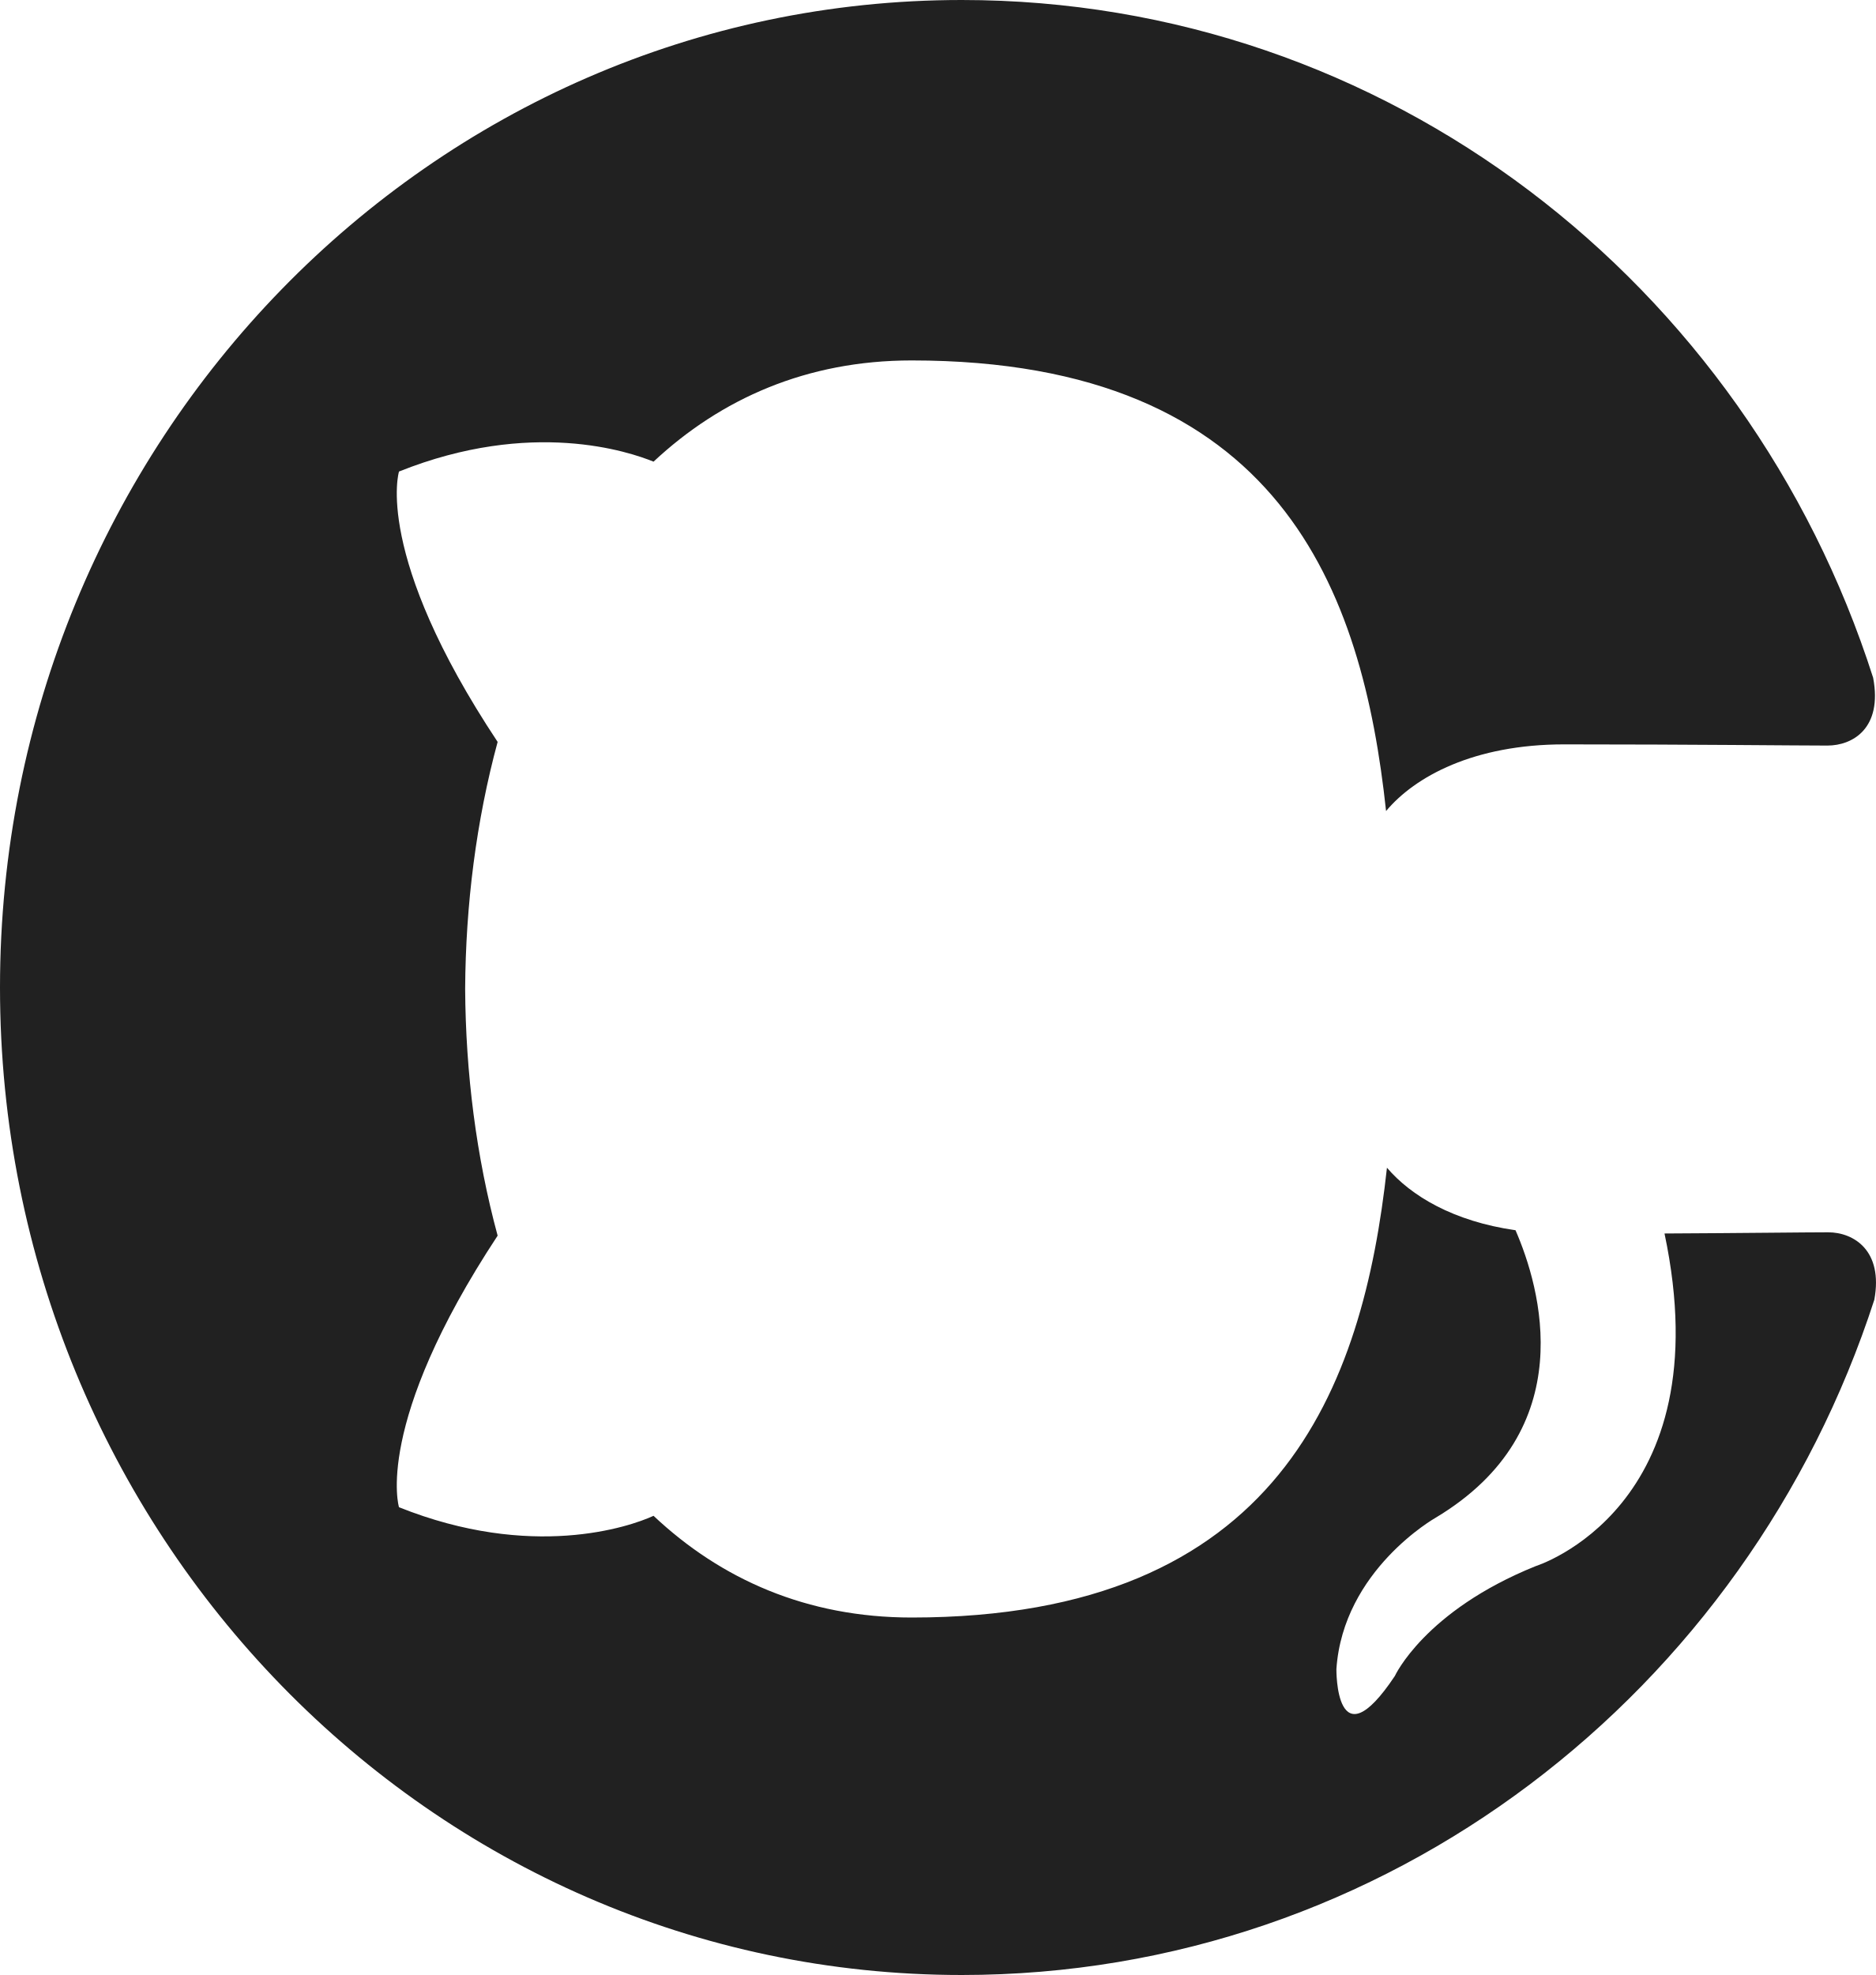
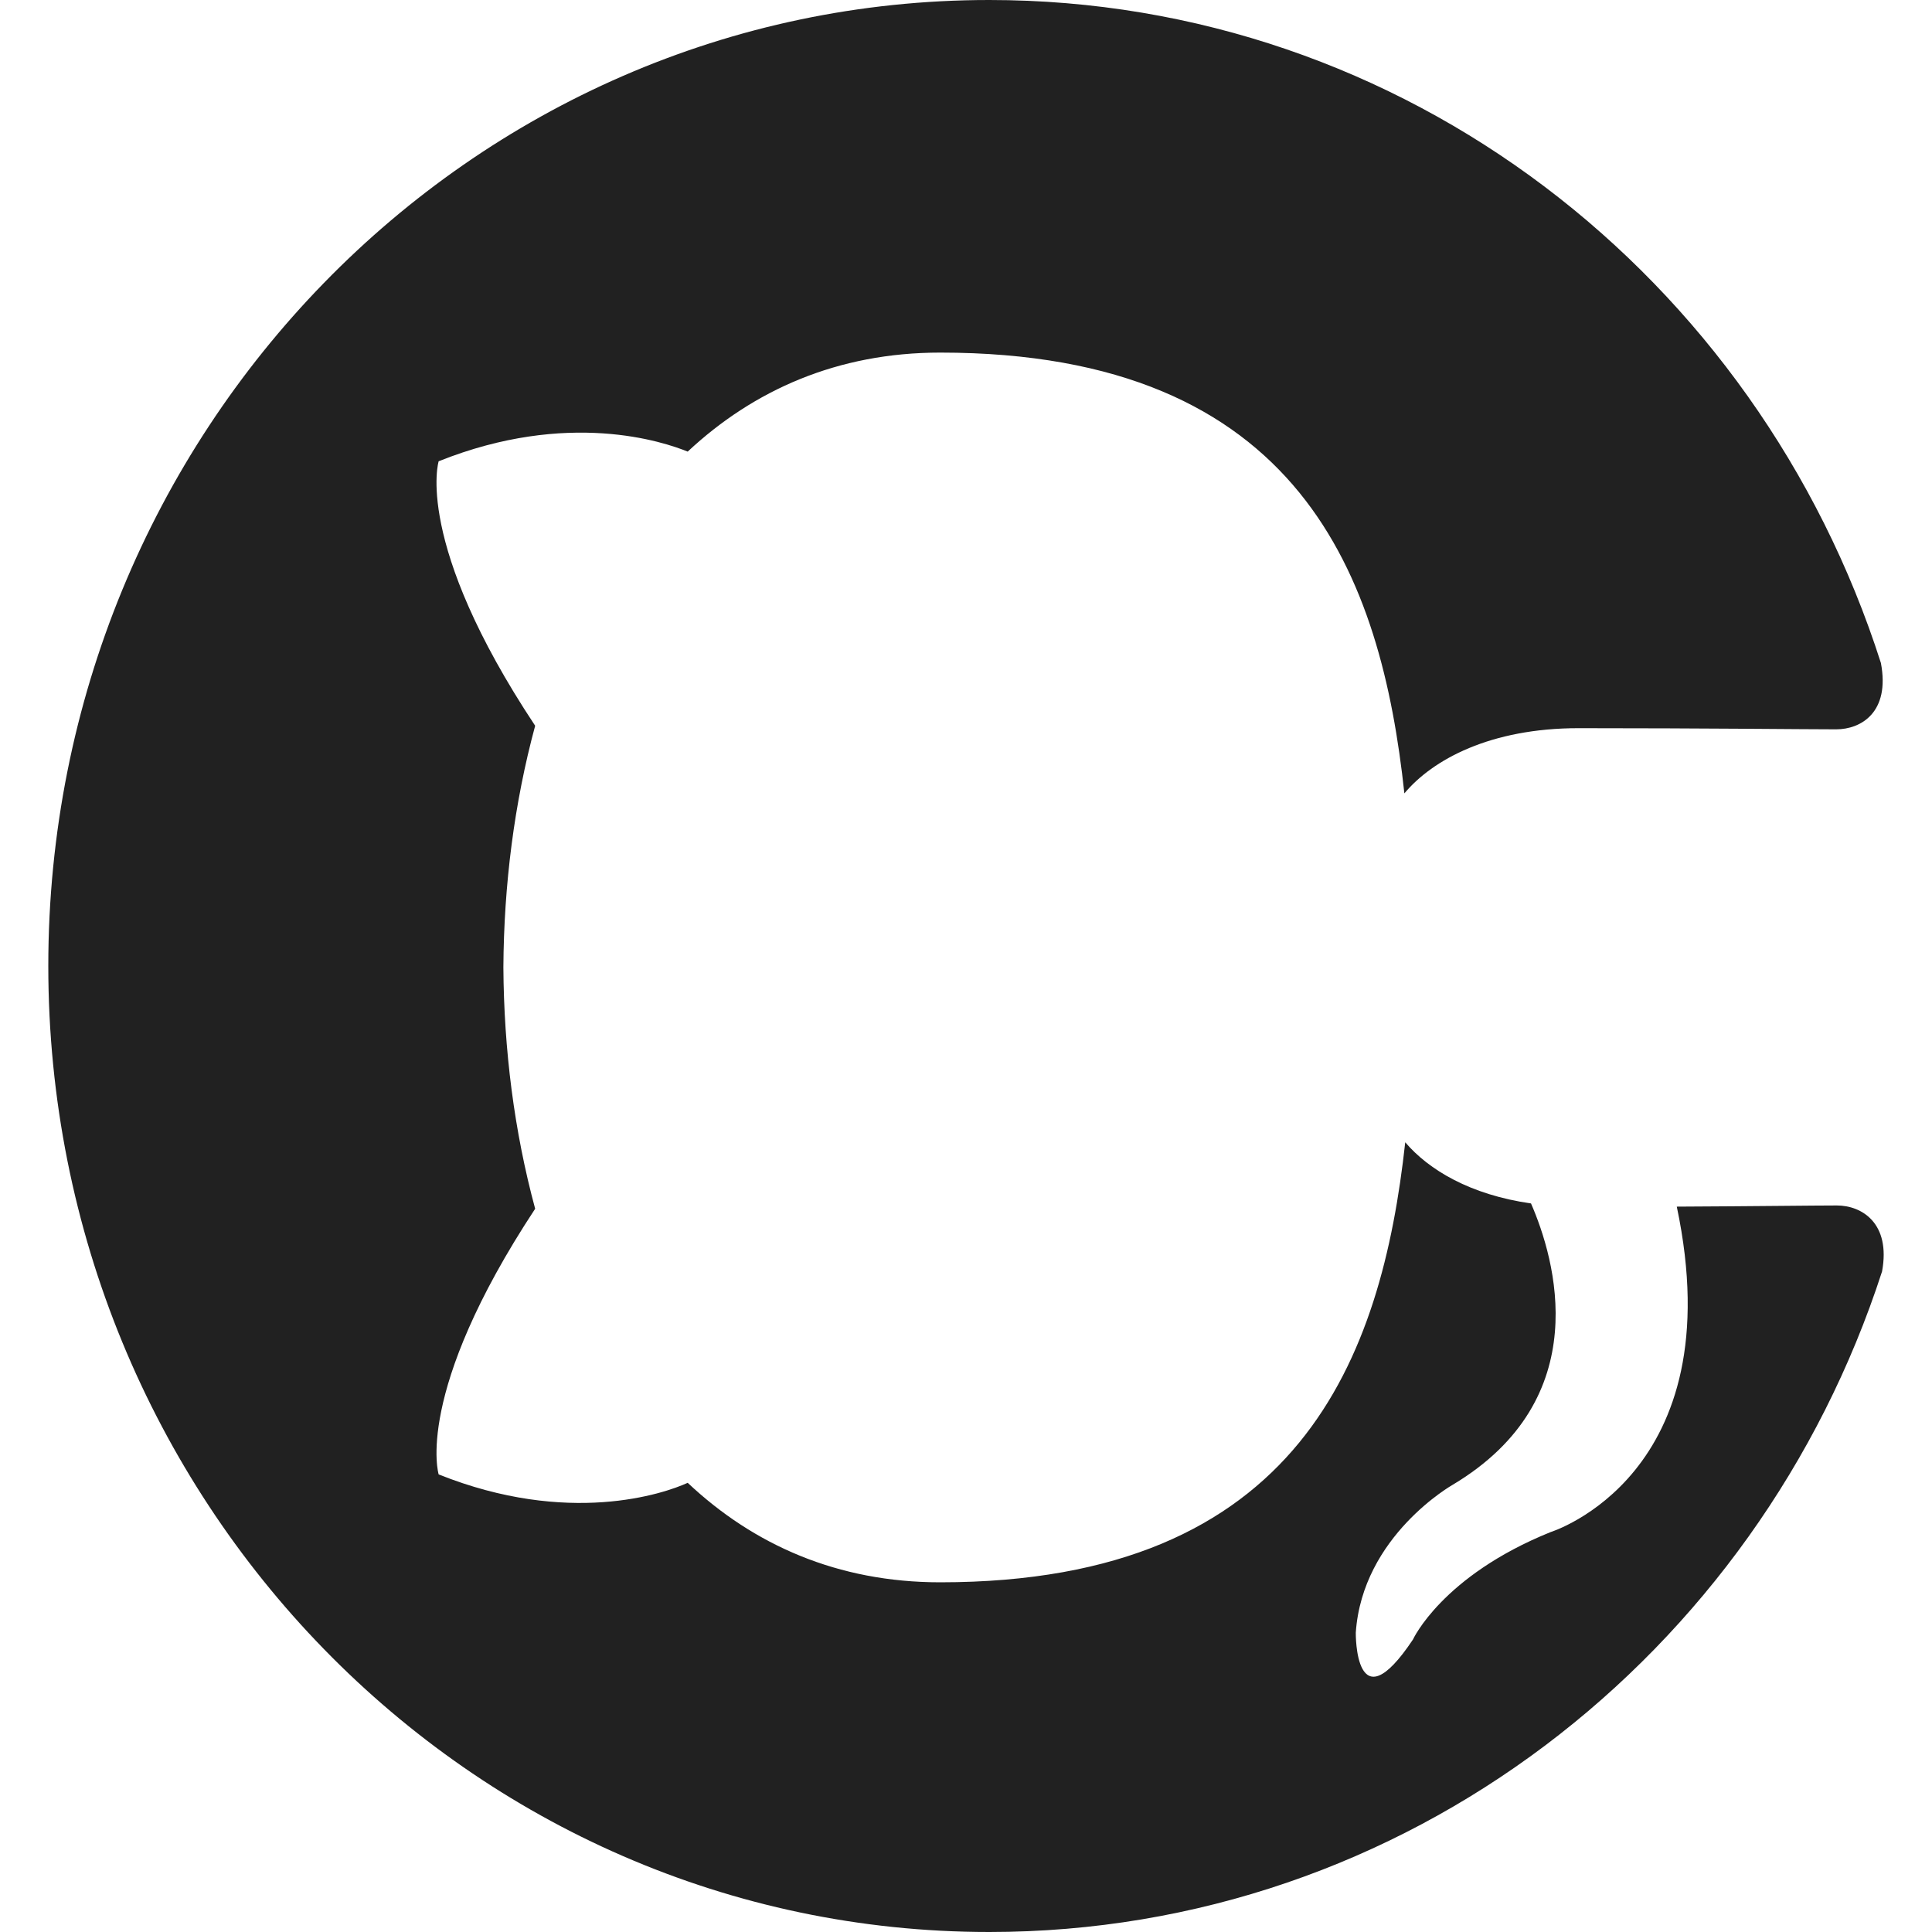
- <svg xmlns="http://www.w3.org/2000/svg" width="19" height="20" viewBox="0 0 19 20" fill="none">
+ <svg xmlns="http://www.w3.org/2000/svg" width="20" height="20" viewBox="0 0 19 20" fill="none">
  <path d="M-4.37114e-07 10C-1.95608e-07 15.524 4.362 20 9.741 20C14.046 20 17.696 17.134 18.983 13.162C19.075 12.662 18.773 12.479 18.515 12.479C18.284 12.479 17.671 12.487 16.858 12.491C17.446 15.273 15.552 15.86 15.552 15.86C14.427 16.314 14.127 16.972 14.127 16.972C13.523 17.878 13.535 16.902 13.535 16.902C13.603 15.898 14.539 15.37 14.539 15.37C16.028 14.479 15.598 13.03 15.349 12.458C14.719 12.368 14.29 12.11 14.047 11.825C13.803 14.045 12.965 16.38 9.233 16.38C8.17 16.38 7.301 15.992 6.619 15.35C6.373 15.463 5.383 15.8 4.041 15.263C4.041 15.263 3.78 14.425 5.04 12.513C4.823 11.713 4.716 10.863 4.711 10.013C4.716 9.163 4.823 8.313 5.04 7.513C3.78 5.613 4.041 4.775 4.041 4.775C5.383 4.238 6.373 4.575 6.619 4.675C7.301 4.038 8.17 3.65 9.233 3.65C12.975 3.65 13.799 5.988 14.038 8.213C14.331 7.863 14.928 7.538 15.841 7.538C17.144 7.538 18.192 7.55 18.508 7.55C18.764 7.55 19.068 7.375 18.971 6.863C17.692 2.862 14.039 -0 9.741 -0C4.362 -0 -6.7851e-07 4.477 -4.37114e-07 10Z" fill="#212121" />
</svg>
